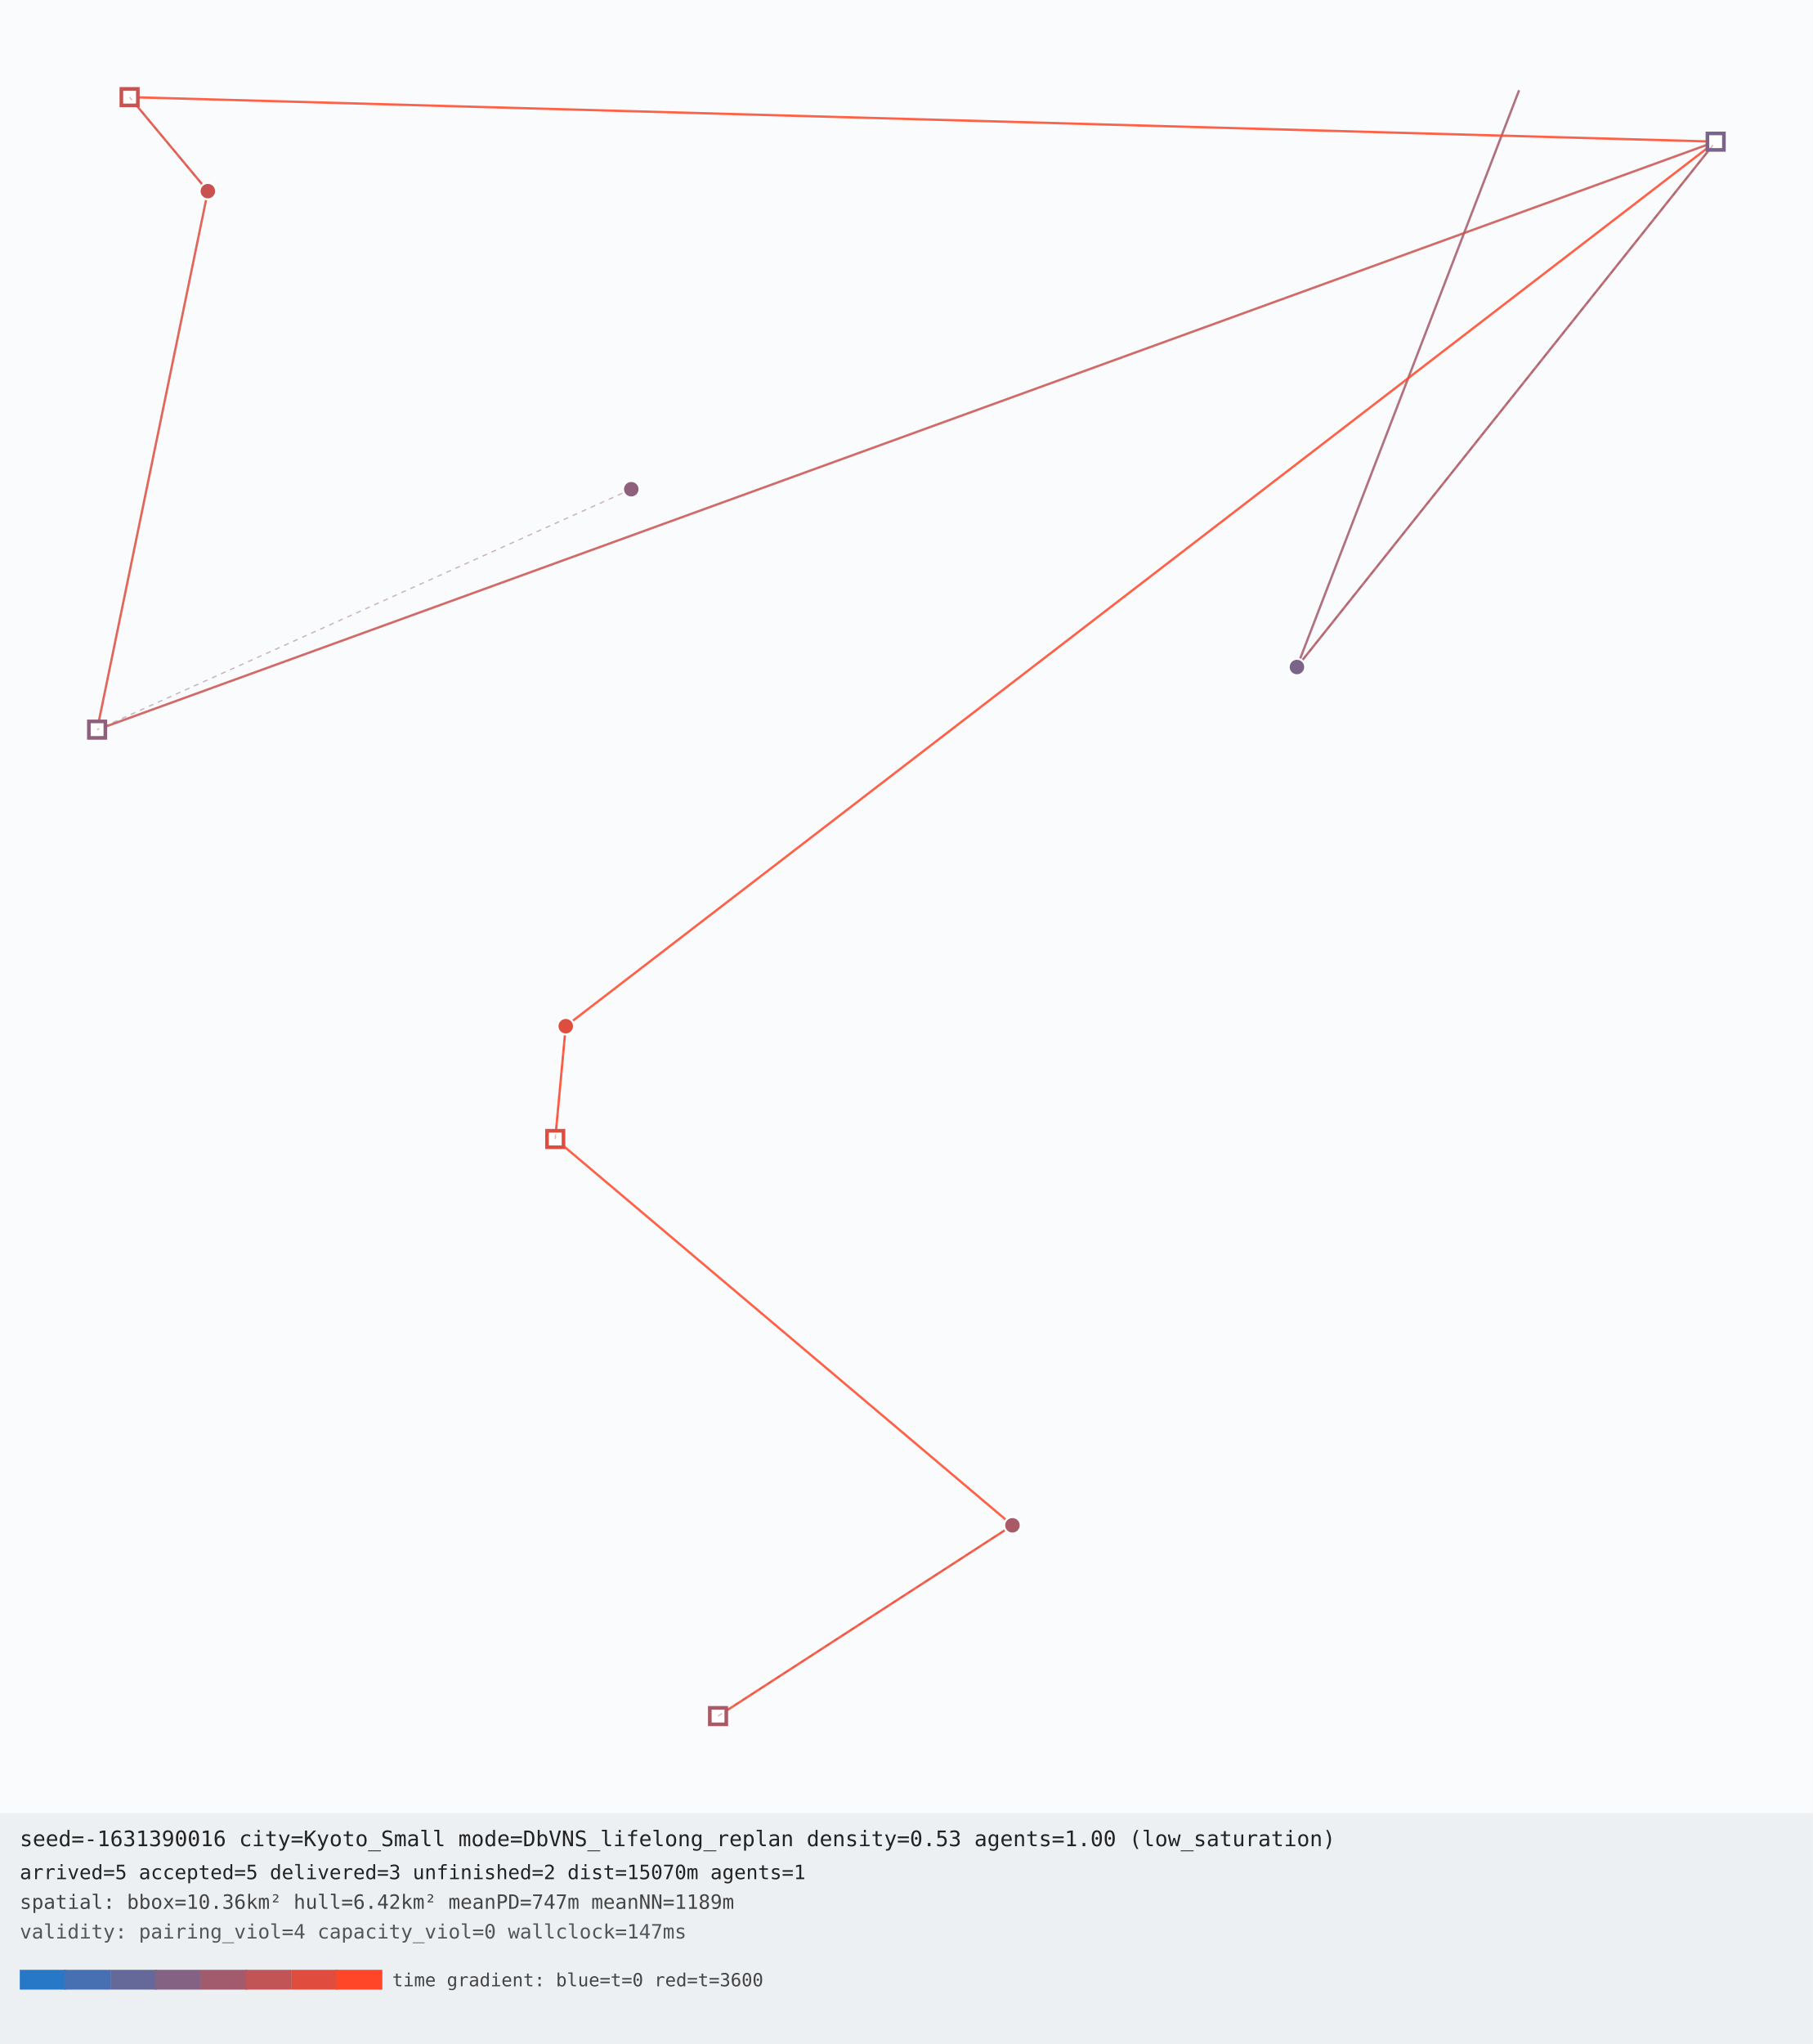
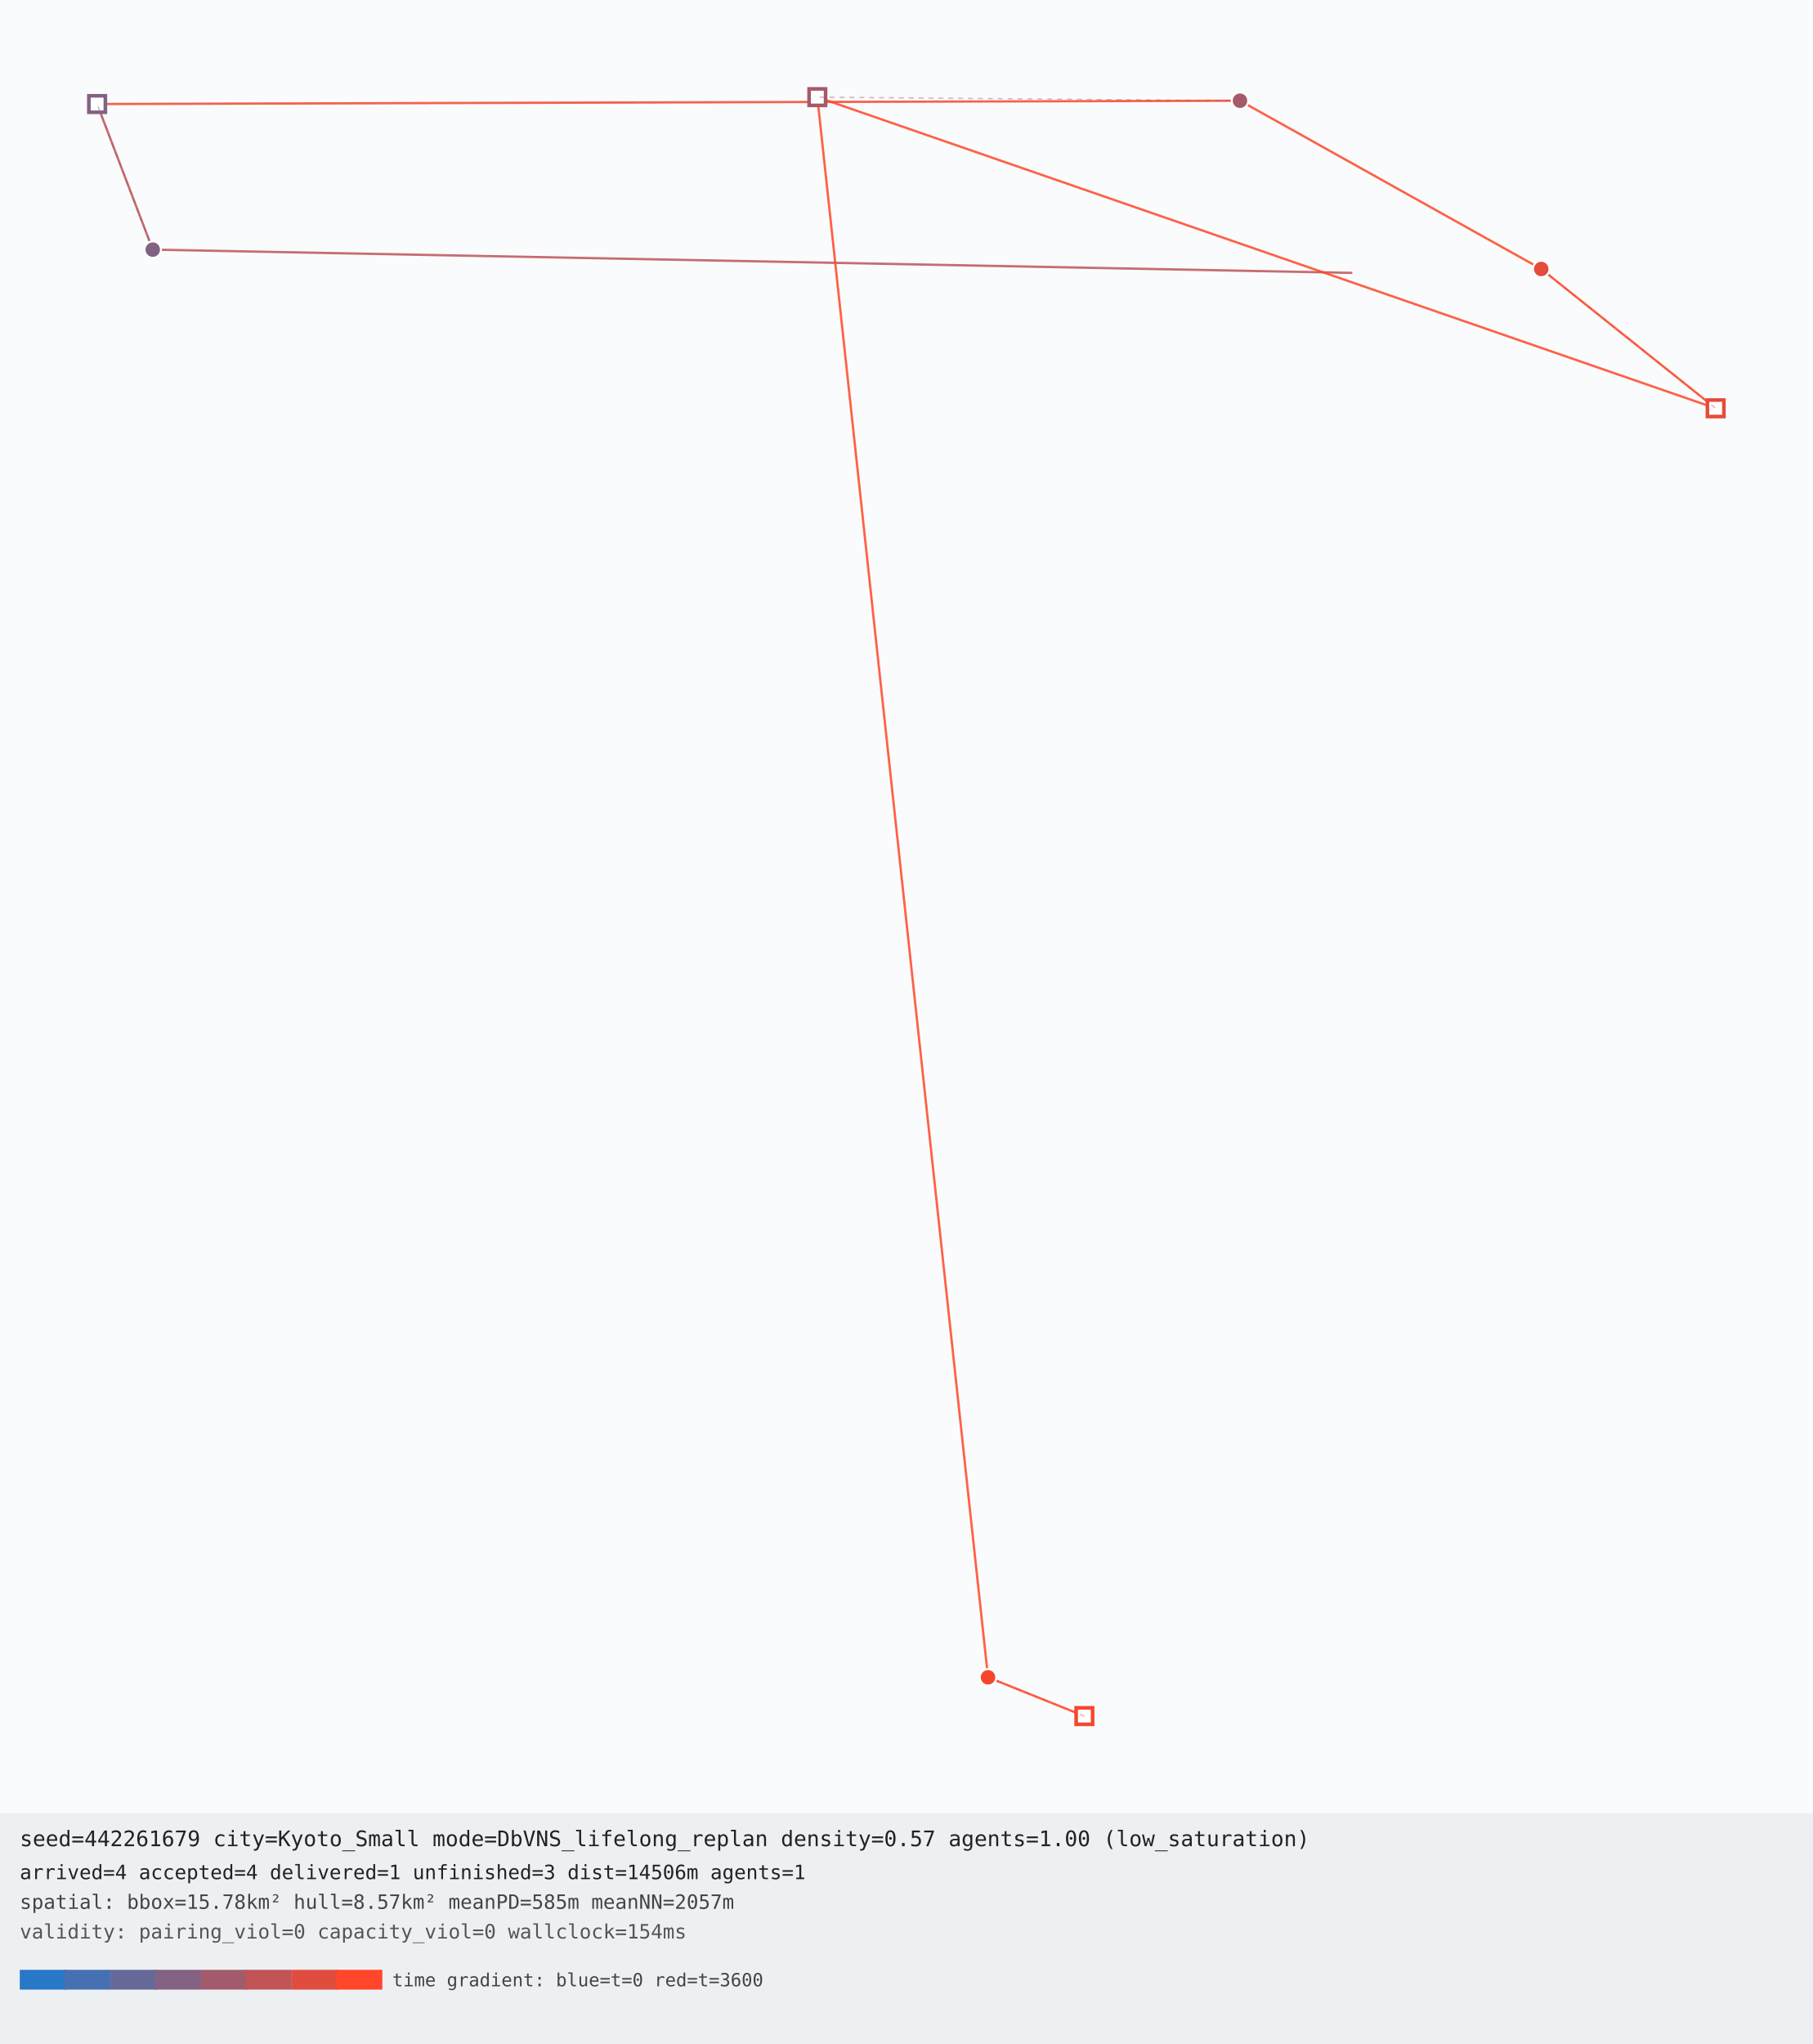
<svg xmlns="http://www.w3.org/2000/svg" width="1100" height="1240">
  <rect width="1100" height="1100" fill="#fafbfc" />
-   <line x1="921.789" y1="54.728" x2="786.985" y2="404.652" stroke="rgb(165,90,106)" stroke-width="1.4" opacity="0.85" />
-   <line x1="786.985" y1="404.652" x2="1041.07" y2="85.941" stroke="rgb(183,86,92)" stroke-width="1.4" opacity="0.85" />
-   <line x1="1041.07" y1="85.941" x2="58.929" y2="442.644" stroke="rgb(202,82,79)" stroke-width="1.4" opacity="0.85" />
-   <line x1="58.929" y1="442.644" x2="126.136" y2="115.95" stroke="rgb(221,77,64)" stroke-width="1.4" opacity="0.85" />
-   <line x1="126.136" y1="115.95" x2="78.647" y2="58.929" stroke="rgb(226,76,61)" stroke-width="1.4" opacity="0.85" />
-   <line x1="78.647" y1="58.929" x2="1041.07" y2="85.941" stroke="rgb(255,70,40)" stroke-width="1.4" opacity="0.85" />
-   <line x1="1041.07" y1="85.941" x2="343.295" y2="622.549" stroke="rgb(255,70,40)" stroke-width="1.4" opacity="0.85" />
-   <line x1="343.295" y1="622.549" x2="336.923" y2="690.974" stroke="rgb(255,70,40)" stroke-width="1.4" opacity="0.85" />
-   <line x1="336.923" y1="690.974" x2="614.348" y2="925.337" stroke="rgb(255,70,40)" stroke-width="1.4" opacity="0.85" />
-   <line x1="614.348" y1="925.337" x2="435.707" y2="1041.07" stroke="rgb(255,70,40)" stroke-width="1.4" opacity="0.85" />
-   <circle cx="786.985" cy="404.652" r="5" fill="rgb(123,100,137)" stroke="white" stroke-width="1.2" />
-   <rect x="1036.07" y="80.941" width="10" height="10" fill="white" stroke="rgb(123,100,137)" stroke-width="2.2" />
-   <line x1="786.985" y1="404.652" x2="1041.07" y2="85.941" stroke="rgb(123,100,137)" stroke-width="0.8" stroke-dasharray="3,3" opacity="0.45" />
-   <circle cx="383.06" cy="296.783" r="5" fill="rgb(142,96,124)" stroke="white" stroke-width="1.2" />
-   <rect x="53.929" y="437.644" width="10" height="10" fill="white" stroke="rgb(142,96,124)" stroke-width="2.2" />
-   <line x1="383.06" y1="296.783" x2="58.929" y2="442.644" stroke="rgb(142,96,124)" stroke-width="0.8" stroke-dasharray="3,3" opacity="0.45" />
-   <circle cx="126.136" cy="115.95" r="5" fill="rgb(200,82,80)" stroke="white" stroke-width="1.2" />
-   <rect x="73.647" y="53.929" width="10" height="10" fill="white" stroke="rgb(200,82,80)" stroke-width="2.2" />
-   <line x1="126.136" y1="115.95" x2="78.647" y2="58.929" stroke="rgb(200,82,80)" stroke-width="0.8" stroke-dasharray="3,3" opacity="0.45" />
-   <circle cx="614.348" cy="925.337" r="5" fill="rgb(170,89,102)" stroke="white" stroke-width="1.2" />
-   <rect x="430.707" y="1036.07" width="10" height="10" fill="white" stroke="rgb(170,89,102)" stroke-width="2.2" />
-   <line x1="614.348" y1="925.337" x2="435.707" y2="1041.07" stroke="rgb(170,89,102)" stroke-width="0.8" stroke-dasharray="3,3" opacity="0.45" />
-   <circle cx="343.295" cy="622.549" r="5" fill="rgb(223,77,63)" stroke="white" stroke-width="1.2" />
-   <rect x="331.923" y="685.974" width="10" height="10" fill="white" stroke="rgb(223,77,63)" stroke-width="2.2" />
-   <line x1="343.295" y1="622.549" x2="336.923" y2="690.974" stroke="rgb(223,77,63)" stroke-width="0.8" stroke-dasharray="3,3" opacity="0.45" />
+   <line x1="820.625" y1="165.559" x2="92.683" y2="151.435" stroke="rgb(188,85,89)" stroke-width="1.4" opacity="0.85" />
+   <line x1="92.683" y1="151.435" x2="58.929" y2="63.109" stroke="rgb(194,84,84)" stroke-width="1.4" opacity="0.85" />
+   <line x1="58.929" y1="63.109" x2="752.428" y2="61.096" stroke="rgb(245,72,46)" stroke-width="1.4" opacity="0.85" />
+   <line x1="752.428" y1="61.096" x2="935.232" y2="163.179" stroke="rgb(255,70,40)" stroke-width="1.4" opacity="0.85" />
+   <line x1="935.232" y1="163.179" x2="1041.07" y2="247.701" stroke="rgb(255,70,40)" stroke-width="1.4" opacity="0.85" />
+   <line x1="1041.07" y1="247.701" x2="495.958" y2="58.929" stroke="rgb(255,70,40)" stroke-width="1.4" opacity="0.85" />
+   <line x1="495.958" y1="58.929" x2="599.533" y2="1017.55" stroke="rgb(255,70,40)" stroke-width="1.4" opacity="0.85" />
+   <line x1="599.533" y1="1017.55" x2="658.001" y2="1041.07" stroke="rgb(255,70,40)" stroke-width="1.4" opacity="0.85" />
+   <circle cx="92.683" cy="151.435" r="5" fill="rgb(130,98,132)" stroke="white" stroke-width="1.2" />
+   <rect x="53.929" y="58.109" width="10" height="10" fill="white" stroke="rgb(130,98,132)" stroke-width="2.2" />
+   <line x1="92.683" y1="151.435" x2="58.929" y2="63.109" stroke="rgb(130,98,132)" stroke-width="0.8" stroke-dasharray="3,3" opacity="0.45" />
+   <circle cx="752.428" cy="61.096" r="5" fill="rgb(165,90,106)" stroke="white" stroke-width="1.2" />
+   <rect x="490.958" y="53.929" width="10" height="10" fill="white" stroke="rgb(165,90,106)" stroke-width="2.2" />
+   <line x1="752.428" y1="61.096" x2="495.958" y2="58.929" stroke="rgb(165,90,106)" stroke-width="0.8" stroke-dasharray="3,3" opacity="0.45" />
+   <circle cx="935.232" cy="163.179" r="5" fill="rgb(229,76,59)" stroke="white" stroke-width="1.2" />
+   <rect x="1036.07" y="242.701" width="10" height="10" fill="white" stroke="rgb(229,76,59)" stroke-width="2.2" />
+   <line x1="935.232" y1="163.179" x2="1041.07" y2="247.701" stroke="rgb(229,76,59)" stroke-width="0.8" stroke-dasharray="3,3" opacity="0.45" />
+   <circle cx="599.533" cy="1017.55" r="5" fill="rgb(246,71,46)" stroke="white" stroke-width="1.2" />
+   <rect x="653.001" y="1036.07" width="10" height="10" fill="white" stroke="rgb(246,71,46)" stroke-width="2.2" />
+   <line x1="599.533" y1="1017.55" x2="658.001" y2="1041.07" stroke="rgb(246,71,46)" stroke-width="0.8" stroke-dasharray="3,3" opacity="0.45" />
  <rect y="1100" width="1100" height="140" fill="#edf0f3" />
-   <text x="12" y="1120" font-family="monospace" font-size="13" fill="#222">seed=-1631390016  city=Kyoto_Small  mode=DbVNS_lifelong_replan  density=0.53  agents=1.00  (low_saturation)</text>
-   <text x="12" y="1140" font-family="monospace" font-size="12" fill="#222">arrived=5 accepted=5 delivered=3 unfinished=2 dist=15070m agents=1</text>
-   <text x="12" y="1158" font-family="monospace" font-size="12" fill="#444">spatial: bbox=10.36km² hull=6.42km² meanPD=747m meanNN=1189m</text>
-   <text x="12" y="1176" font-family="monospace" font-size="12" fill="#555">validity: pairing_viol=4 capacity_viol=0 wallclock=147ms</text>
+   <text x="12" y="1120" font-family="monospace" font-size="13" fill="#222">seed=442261679  city=Kyoto_Small  mode=DbVNS_lifelong_replan  density=0.57  agents=1.00  (low_saturation)</text>
+   <text x="12" y="1140" font-family="monospace" font-size="12" fill="#222">arrived=4 accepted=4 delivered=1 unfinished=3 dist=14506m agents=1</text>
+   <text x="12" y="1158" font-family="monospace" font-size="12" fill="#444">spatial: bbox=15.78km² hull=8.57km² meanPD=585m meanNN=2057m</text>
+   <text x="12" y="1176" font-family="monospace" font-size="12" fill="#555">validity: pairing_viol=0 capacity_viol=0 wallclock=154ms</text>
  <rect x="12" y="1195" width="28" height="12" fill="rgb(40,120,200)" />
  <rect x="39" y="1195" width="28" height="12" fill="rgb(70,112,177)" />
  <rect x="67" y="1195" width="28" height="12" fill="rgb(101,105,154)" />
  <rect x="94" y="1195" width="28" height="12" fill="rgb(132,98,131)" />
  <rect x="122" y="1195" width="28" height="12" fill="rgb(162,91,108)" />
  <rect x="149" y="1195" width="28" height="12" fill="rgb(193,84,85)" />
  <rect x="177" y="1195" width="28" height="12" fill="rgb(224,77,62)" />
  <rect x="204" y="1195" width="28" height="12" fill="rgb(255,70,40)" />
  <text x="238" y="1205" font-family="monospace" font-size="11" fill="#444">time gradient: blue=t=0  red=t=3600</text>
</svg>
